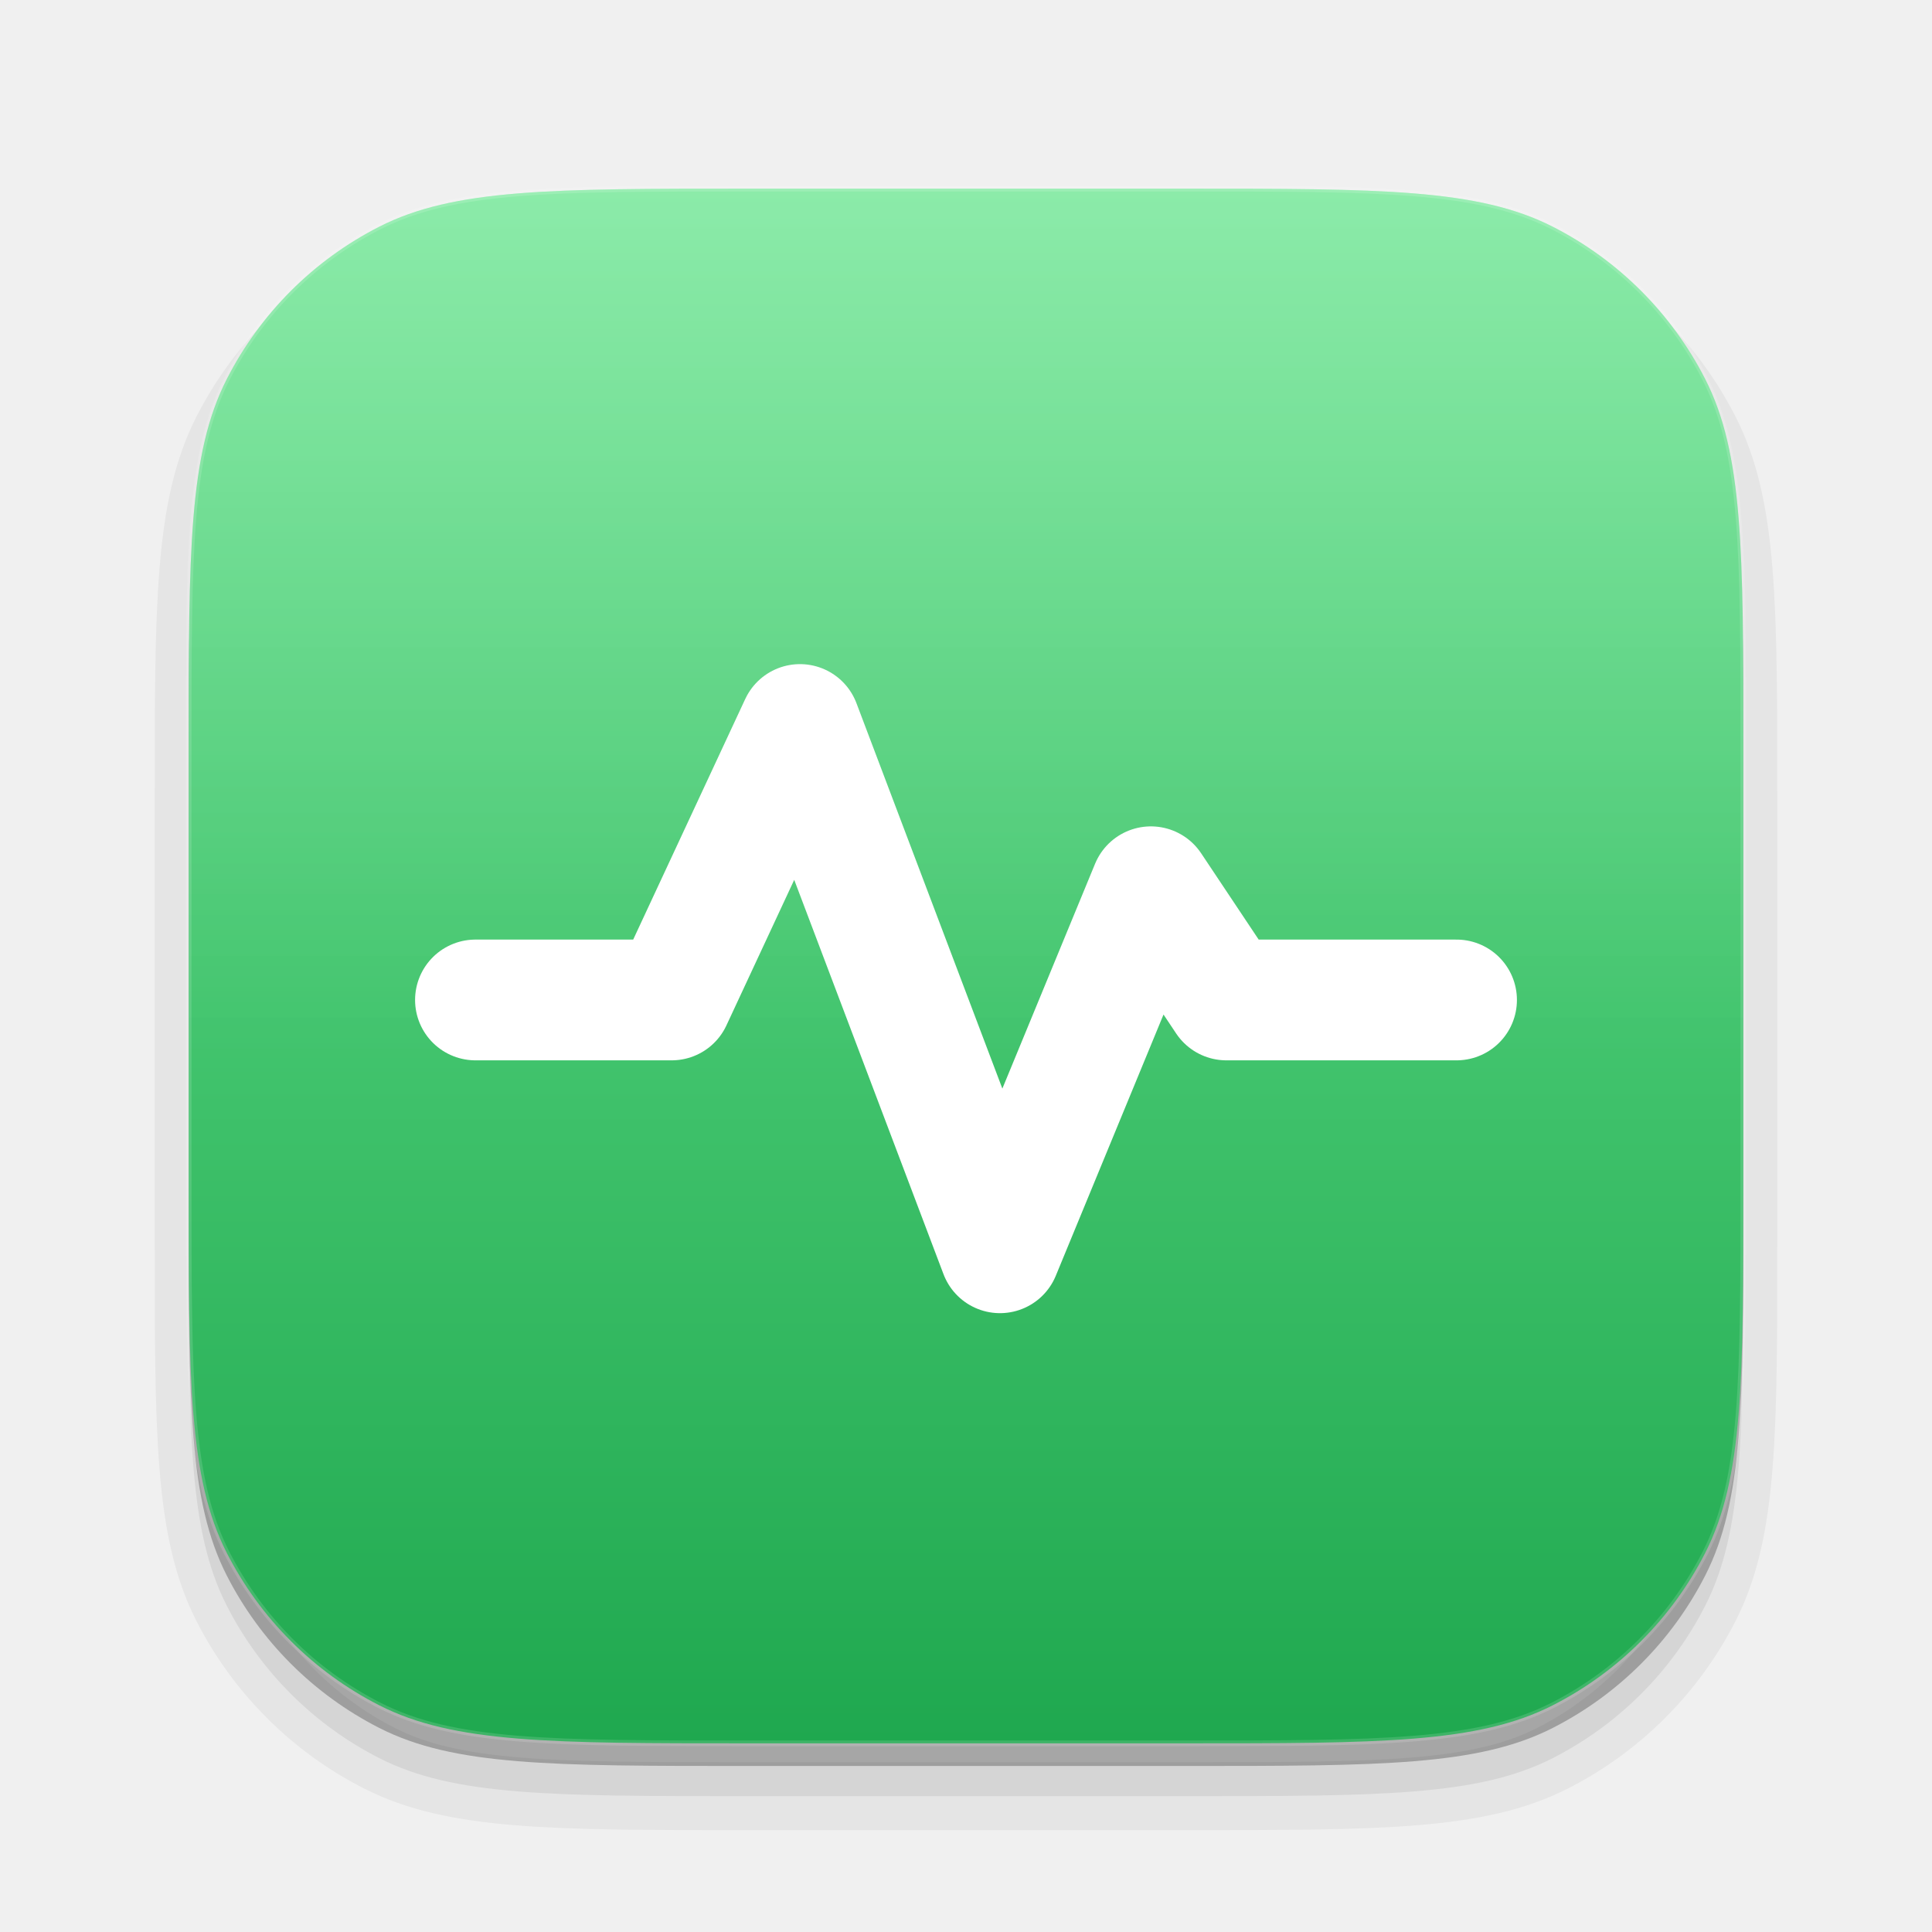
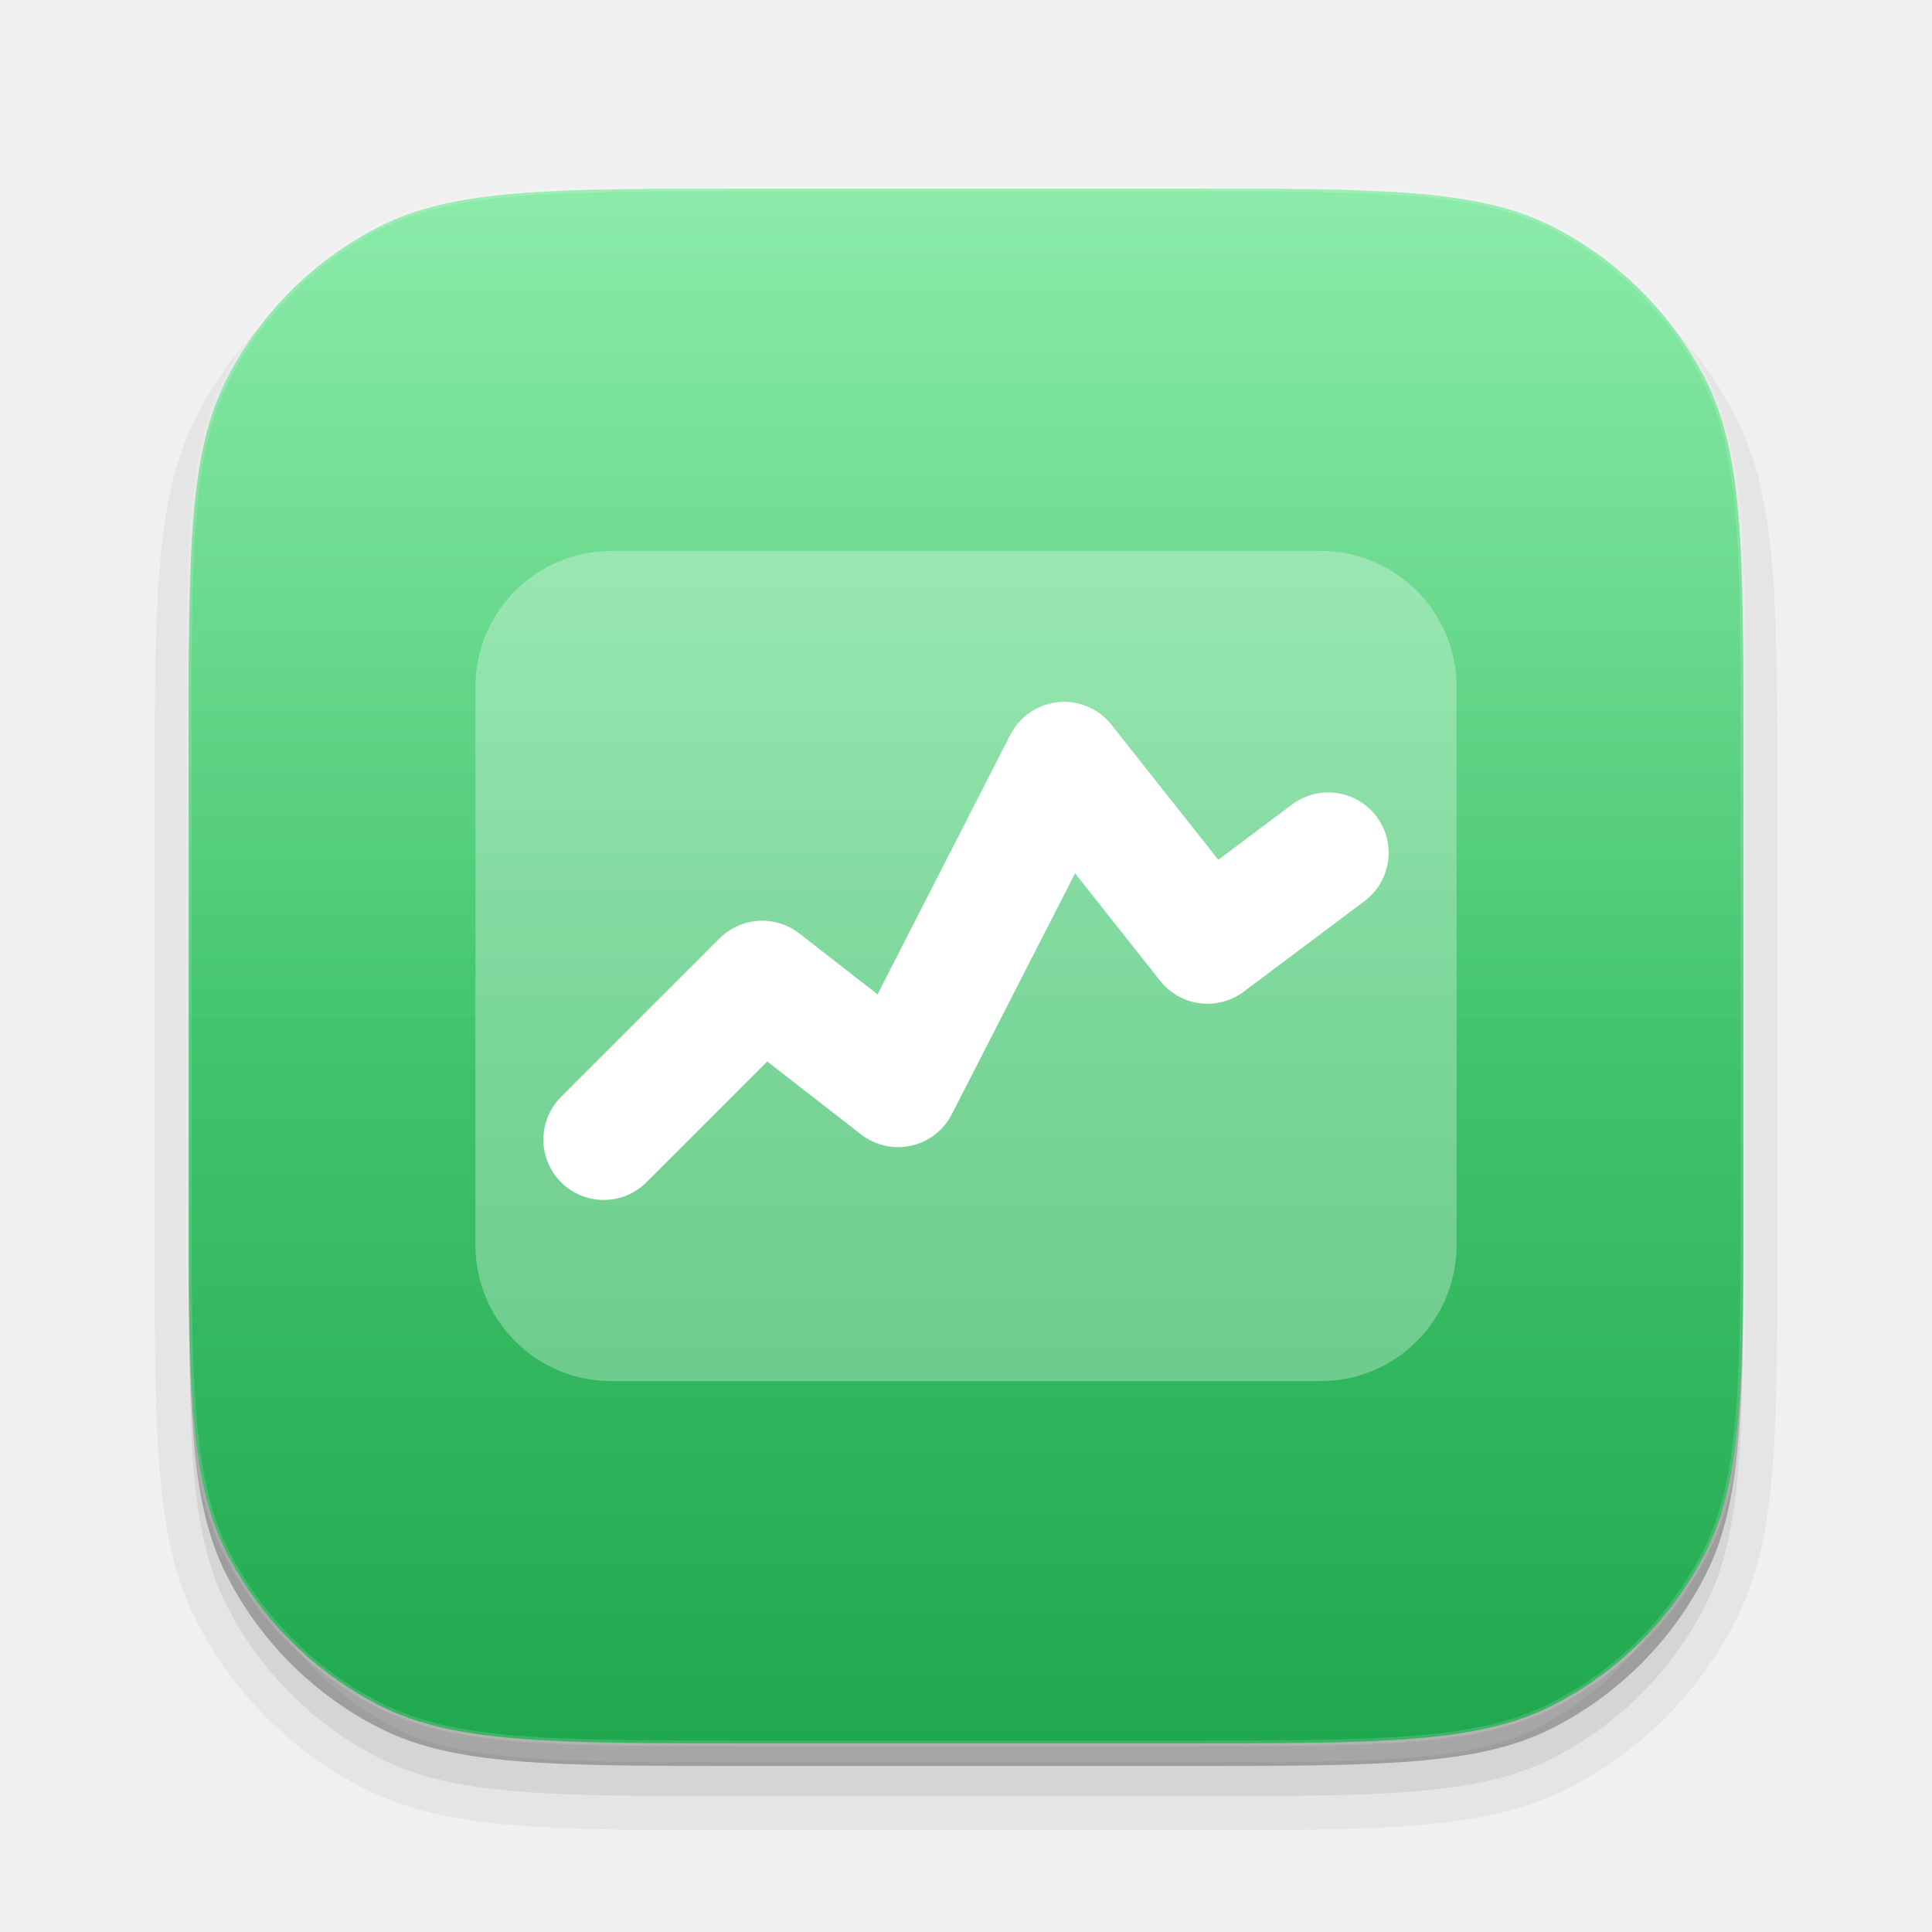
<svg xmlns="http://www.w3.org/2000/svg" viewBox="0 0 1024 1024">
  <defs>
    <linearGradient id="bg" x1="512" y1="100" x2="512" y2="924" gradientUnits="userSpaceOnUse">
      <stop offset="0" stop-color="#6BE591" />
      <stop offset="1" stop-color="#1FA84F" />
    </linearGradient>
    <linearGradient id="hl" x1="512" y1="100" x2="512" y2="560" gradientUnits="userSpaceOnUse">
      <stop offset="0" stop-color="#FFFFFF" stop-opacity=".22" />
      <stop offset="1" stop-color="#FFFFFF" stop-opacity="0" />
    </linearGradient>
  </defs>
  <path d="M628 128c103.61 0 155.41 0 194.99 20.16a185 185 0 0 1 80.85 80.85c20.16 39.57 20.16 91.38 20.16 194.99L924 656c0 103.61 0 155.41 -20.16 194.99a185 185 0 0 1 -80.85 80.85c-39.57 20.16 -91.38 20.16 -194.99 20.16L396 952c-103.61 0 -155.41 0 -194.99 -20.16a185 185 0 0 1 -80.85 -80.85c-20.16 -39.57 -20.16 -91.38 -20.16 -194.99L100 424c0 -103.61 0 -155.41 20.16 -194.99a185 185 0 0 1 80.85 -80.85c39.57 -20.16 91.38 -20.16 194.99 -20.16z" fill="#000000" fill-opacity=".07" stroke="#000000" stroke-opacity=".05" stroke-width="36" stroke-linejoin="round" />
  <path d="M628 112c103.61 0 155.41 0 194.99 20.16a185 185 0 0 1 80.85 80.85c20.16 39.57 20.16 91.38 20.16 194.99L924 640c0 103.61 0 155.41 -20.16 194.99a185 185 0 0 1 -80.85 80.85c-39.57 20.16 -91.38 20.16 -194.99 20.16L396 936c-103.61 0 -155.41 0 -194.99 -20.16a185 185 0 0 1 -80.85 -80.85c-20.16 -39.57 -20.16 -91.38 -20.16 -194.99L100 408c0 -103.61 0 -155.41 20.16 -194.99a185 185 0 0 1 80.85 -80.85c39.57 -20.16 91.38 -20.16 194.99 -20.16z" fill="#000000" fill-opacity=".26" />
  <path d="M628 100c103.61 0 155.41 0 194.99 20.16a185 185 0 0 1 80.85 80.85c20.16 39.57 20.16 91.38 20.16 194.99L924 628c0 103.61 0 155.41 -20.16 194.99a185 185 0 0 1 -80.85 80.85c-39.57 20.16 -91.38 20.16 -194.99 20.16L396 924c-103.61 0 -155.41 0 -194.99 -20.16a185 185 0 0 1 -80.85 -80.85c-20.16 -39.57 -20.16 -91.38 -20.16 -194.99L100 396c0 -103.61 0 -155.41 20.16 -194.99a185 185 0 0 1 80.85 -80.85c39.57 -20.16 91.38 -20.16 194.99 -20.16z" fill="url(#bg)" />
  <path d="M628 100c103.61 0 155.41 0 194.99 20.16a185 185 0 0 1 80.85 80.85c20.16 39.57 20.16 91.38 20.16 194.99L924 628c0 103.61 0 155.41 -20.16 194.99a185 185 0 0 1 -80.85 80.85c-39.57 20.16 -91.38 20.16 -194.99 20.16L396 924c-103.61 0 -155.41 0 -194.99 -20.16a185 185 0 0 1 -80.85 -80.85c-20.16 -39.57 -20.16 -91.38 -20.16 -194.99L100 396c0 -103.61 0 -155.41 20.16 -194.99a185 185 0 0 1 80.85 -80.85c39.57 -20.16 91.38 -20.16 194.99 -20.16z" fill="url(#hl)" />
  <path d="M628 100c103.61 0 155.41 0 194.99 20.16a185 185 0 0 1 80.85 80.85c20.16 39.57 20.16 91.38 20.16 194.99L924 628c0 103.61 0 155.41 -20.16 194.99a185 185 0 0 1 -80.85 80.85c-39.57 20.16 -91.38 20.16 -194.99 20.16L396 924c-103.61 0 -155.41 0 -194.99 -20.16a185 185 0 0 1 -80.85 -80.85c-20.16 -39.57 -20.16 -91.38 -20.16 -194.99L100 396c0 -103.61 0 -155.41 20.16 -194.99a185 185 0 0 1 80.85 -80.85c39.57 -20.16 91.38 -20.16 194.99 -20.16z" fill="none" stroke="#FFFFFF" stroke-opacity=".14" stroke-width="3" />
-   <path d="M252 530H356L424 384L530 664L610 470L650 530H772" fill="none" stroke="#FFFFFF" stroke-width="64" stroke-linecap="round" stroke-linejoin="round" />
+   <rect x="252" y="292" width="520" height="440" rx="72" fill="#FFFFFF" fill-opacity=".3" />
+   <path d="M320 604L404 520L476 576L564 404L640 500L704 452" fill="none" stroke="#FFFFFF" stroke-width="64" stroke-linecap="round" stroke-linejoin="round" />
</svg>
